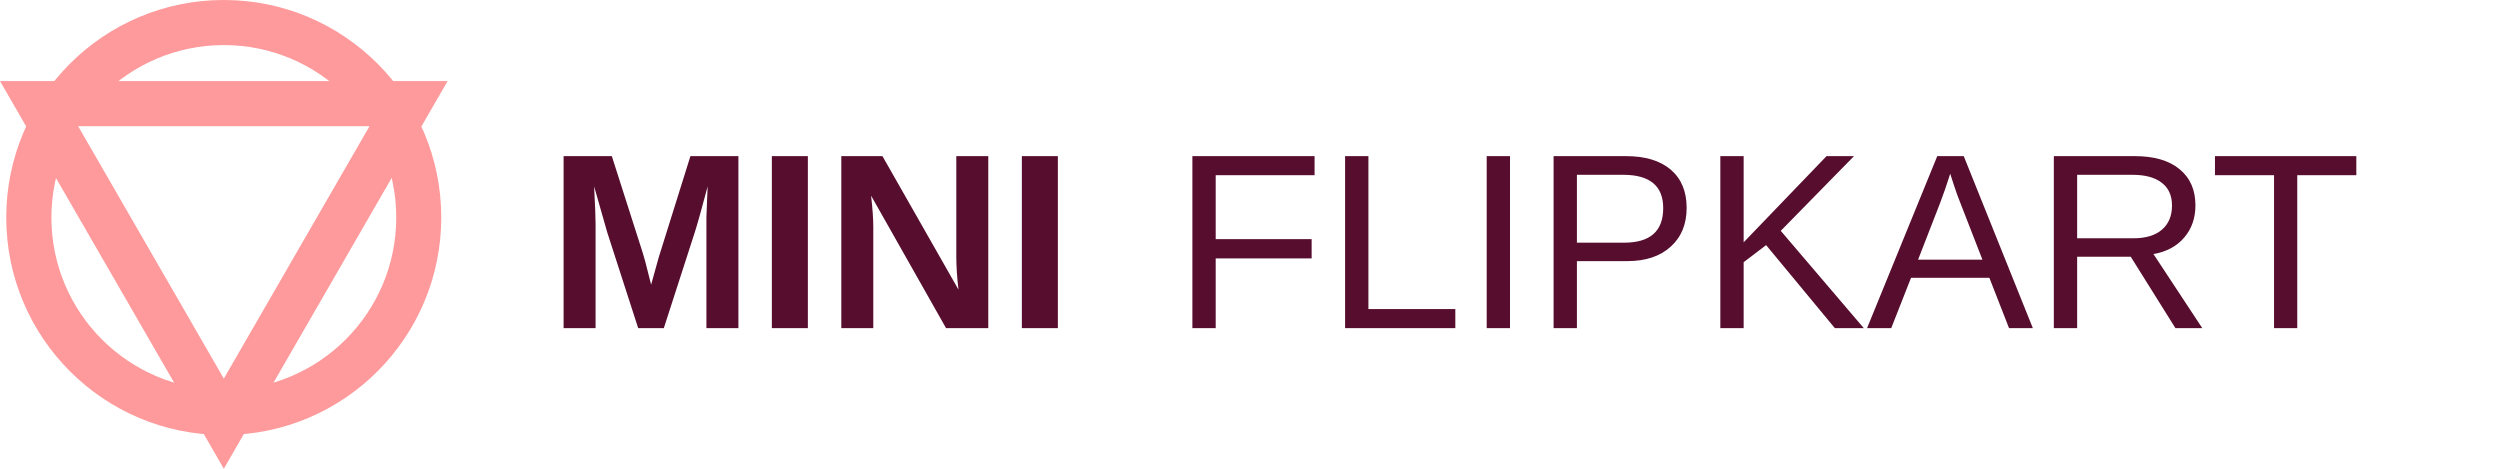
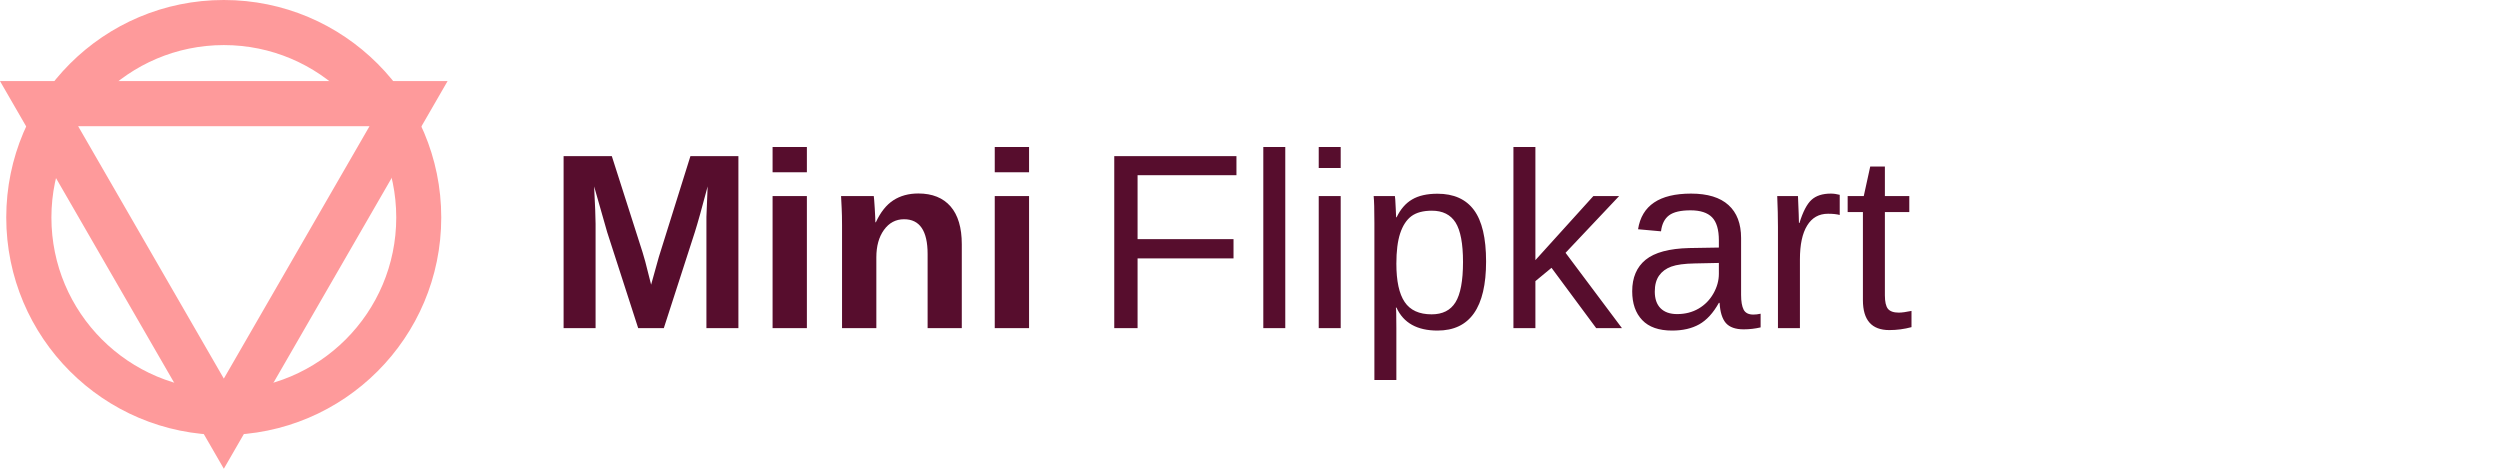
<svg xmlns="http://www.w3.org/2000/svg" viewBox="0 0 320 60" version="1.1">
  <defs>
    <style>.brand-icon{fill:#fe9a9b}.brand-text-mini{fill:#570d2d;font-family:Arial,sans-serif;font-weight:bold;font-size:32px}.brand-text-flipkart{fill:#570d2d;font-family:Arial,sans-serif;font-weight:300;font-size:32px}</style>
  </defs>
  <g class="brand-icon">
    <path d="M28.65,5.77A22.07,22.07,0,1,1,6.58,27.84,22.09,22.09,0,0,1,28.65,5.77m0-5.77A27.84,27.84,0,1,0,56.48,27.84,27.83,27.83,0,0,0,28.65,0Z" />
    <path d="M47.3,16.15,28.65,48.46,10,16.15H47.3m10-5.77H0L28.65,60,57.29,10.38Z" />
  </g>
-   <text class="brand-text-mini" x="70" y="42">MINI</text>
-   <text class="brand-text-flipkart" x="150" y="42">FLIPKART</text>
+   <text class="brand-text-mini" x="70" y="42">Mini</text>
+   <text class="brand-text-flipkart" x="140" y="42">Flipkart</text>
</svg>
